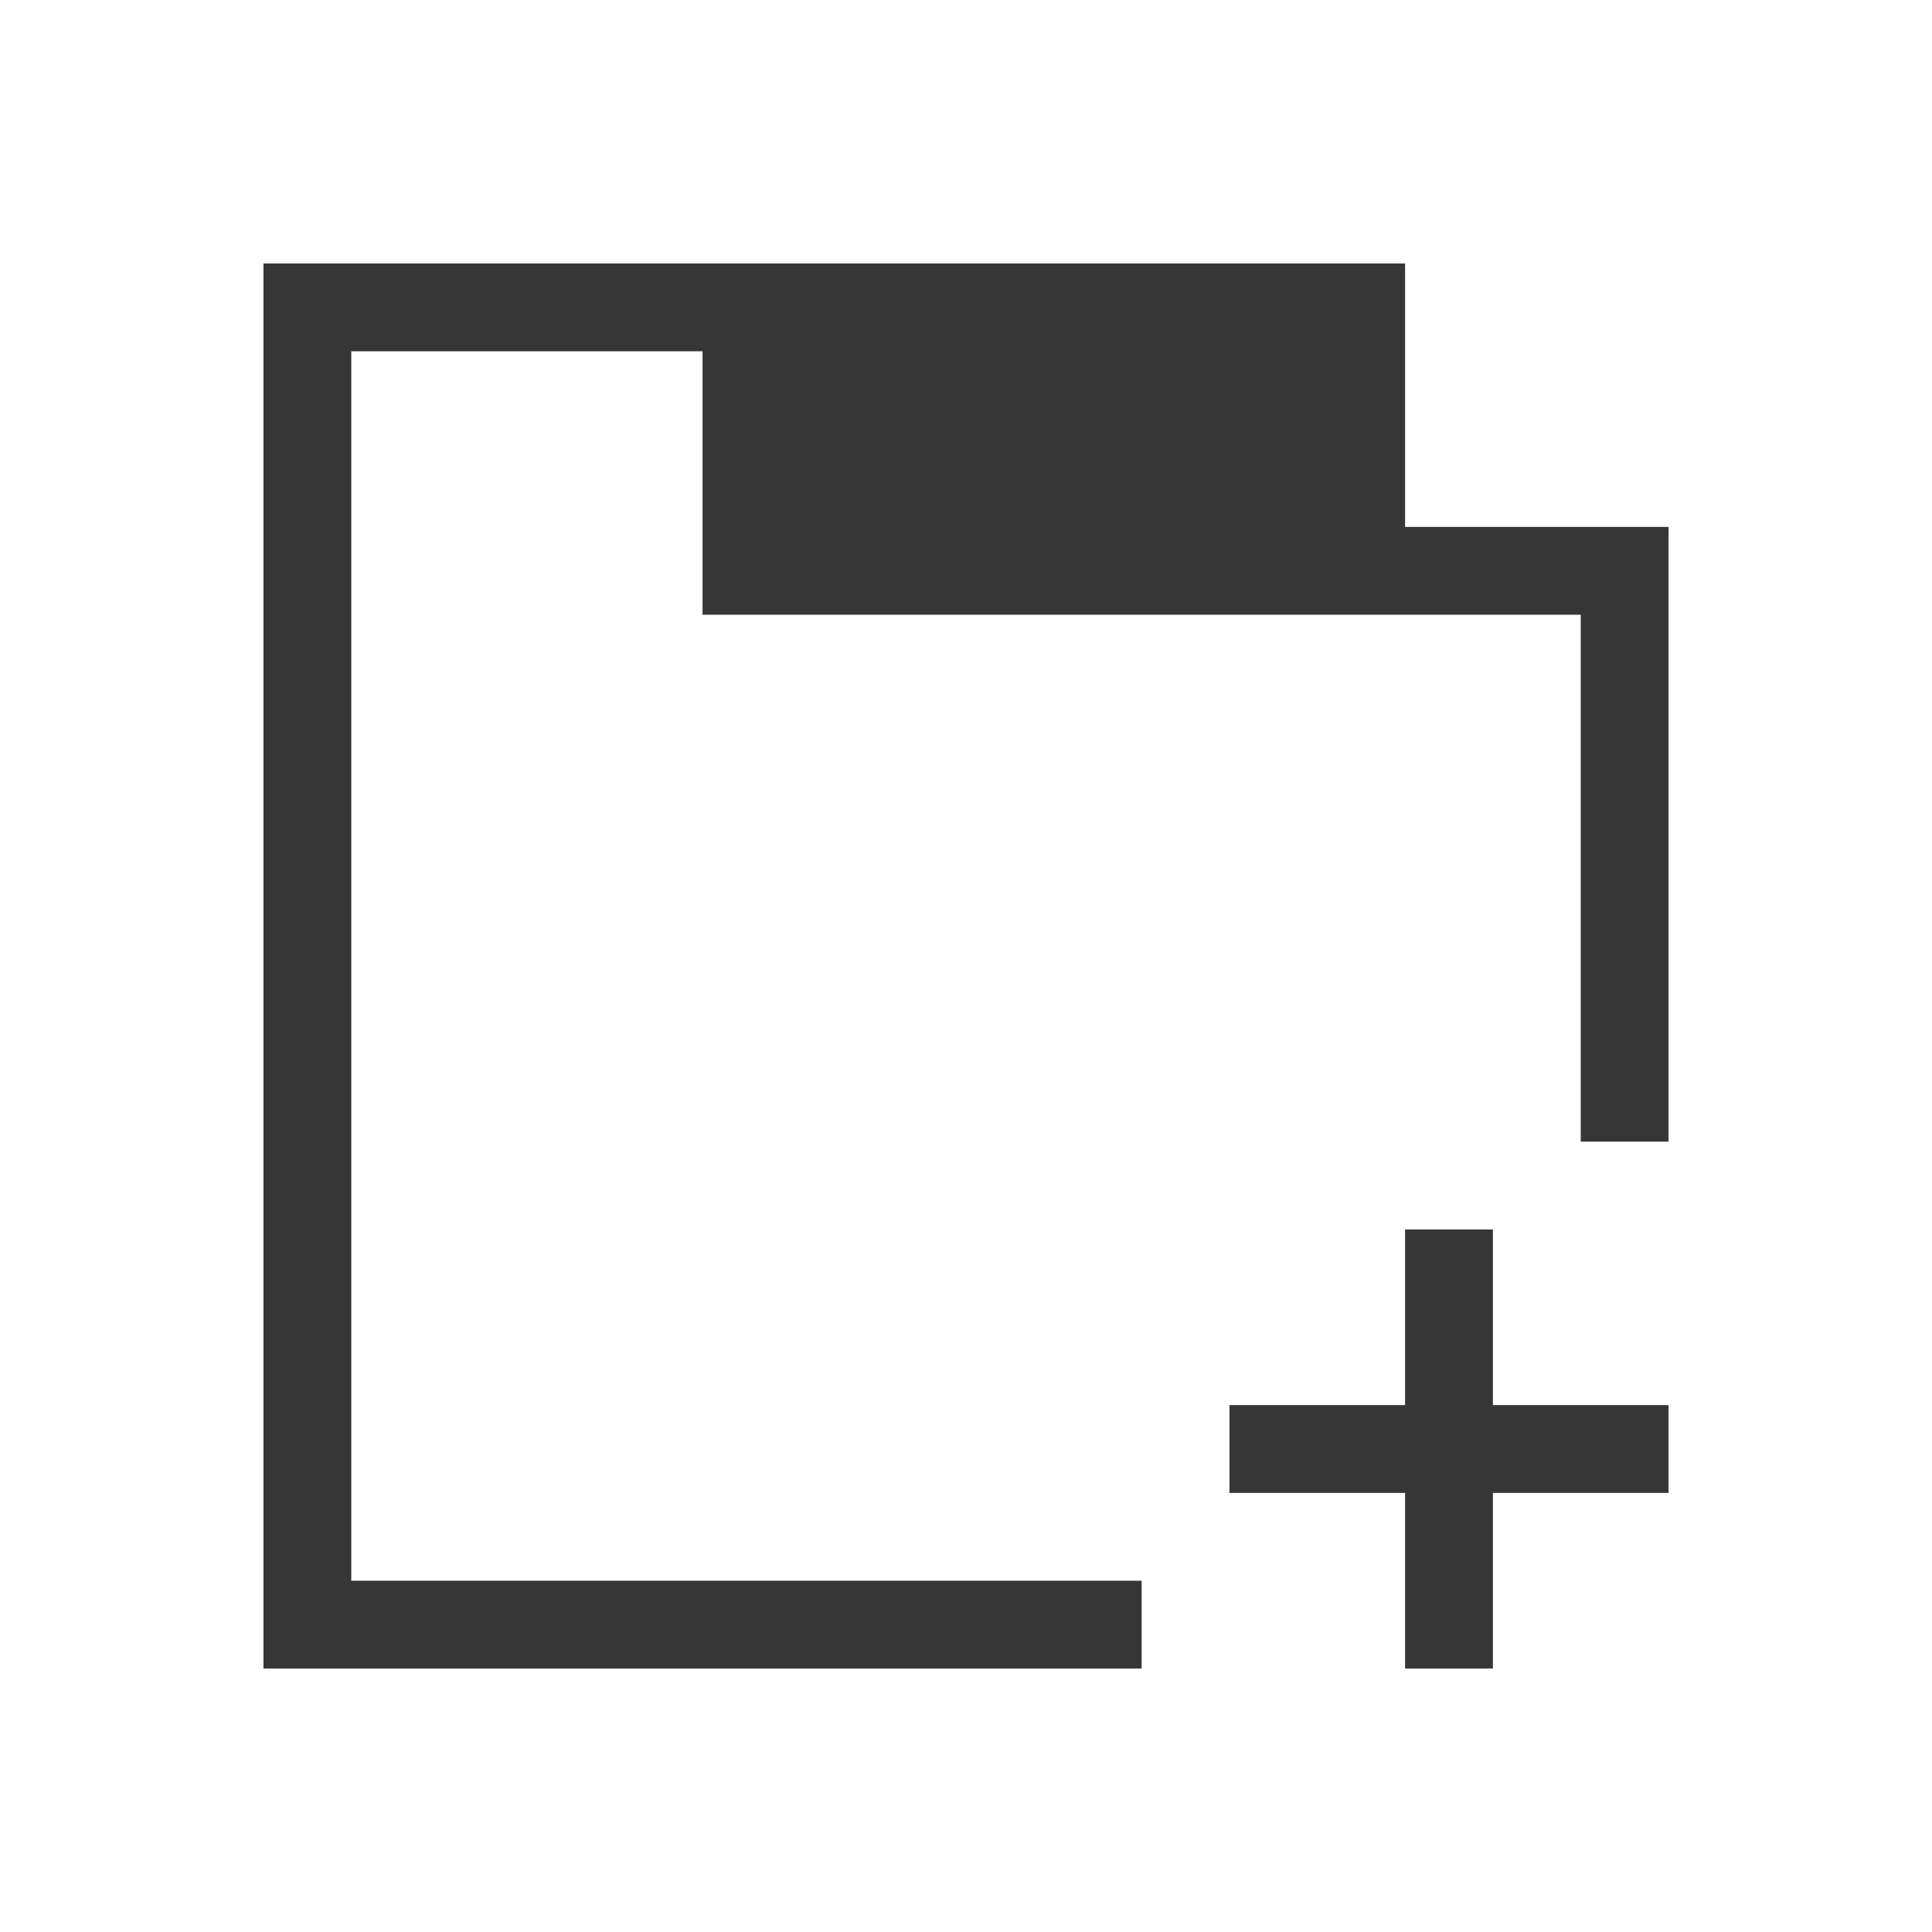
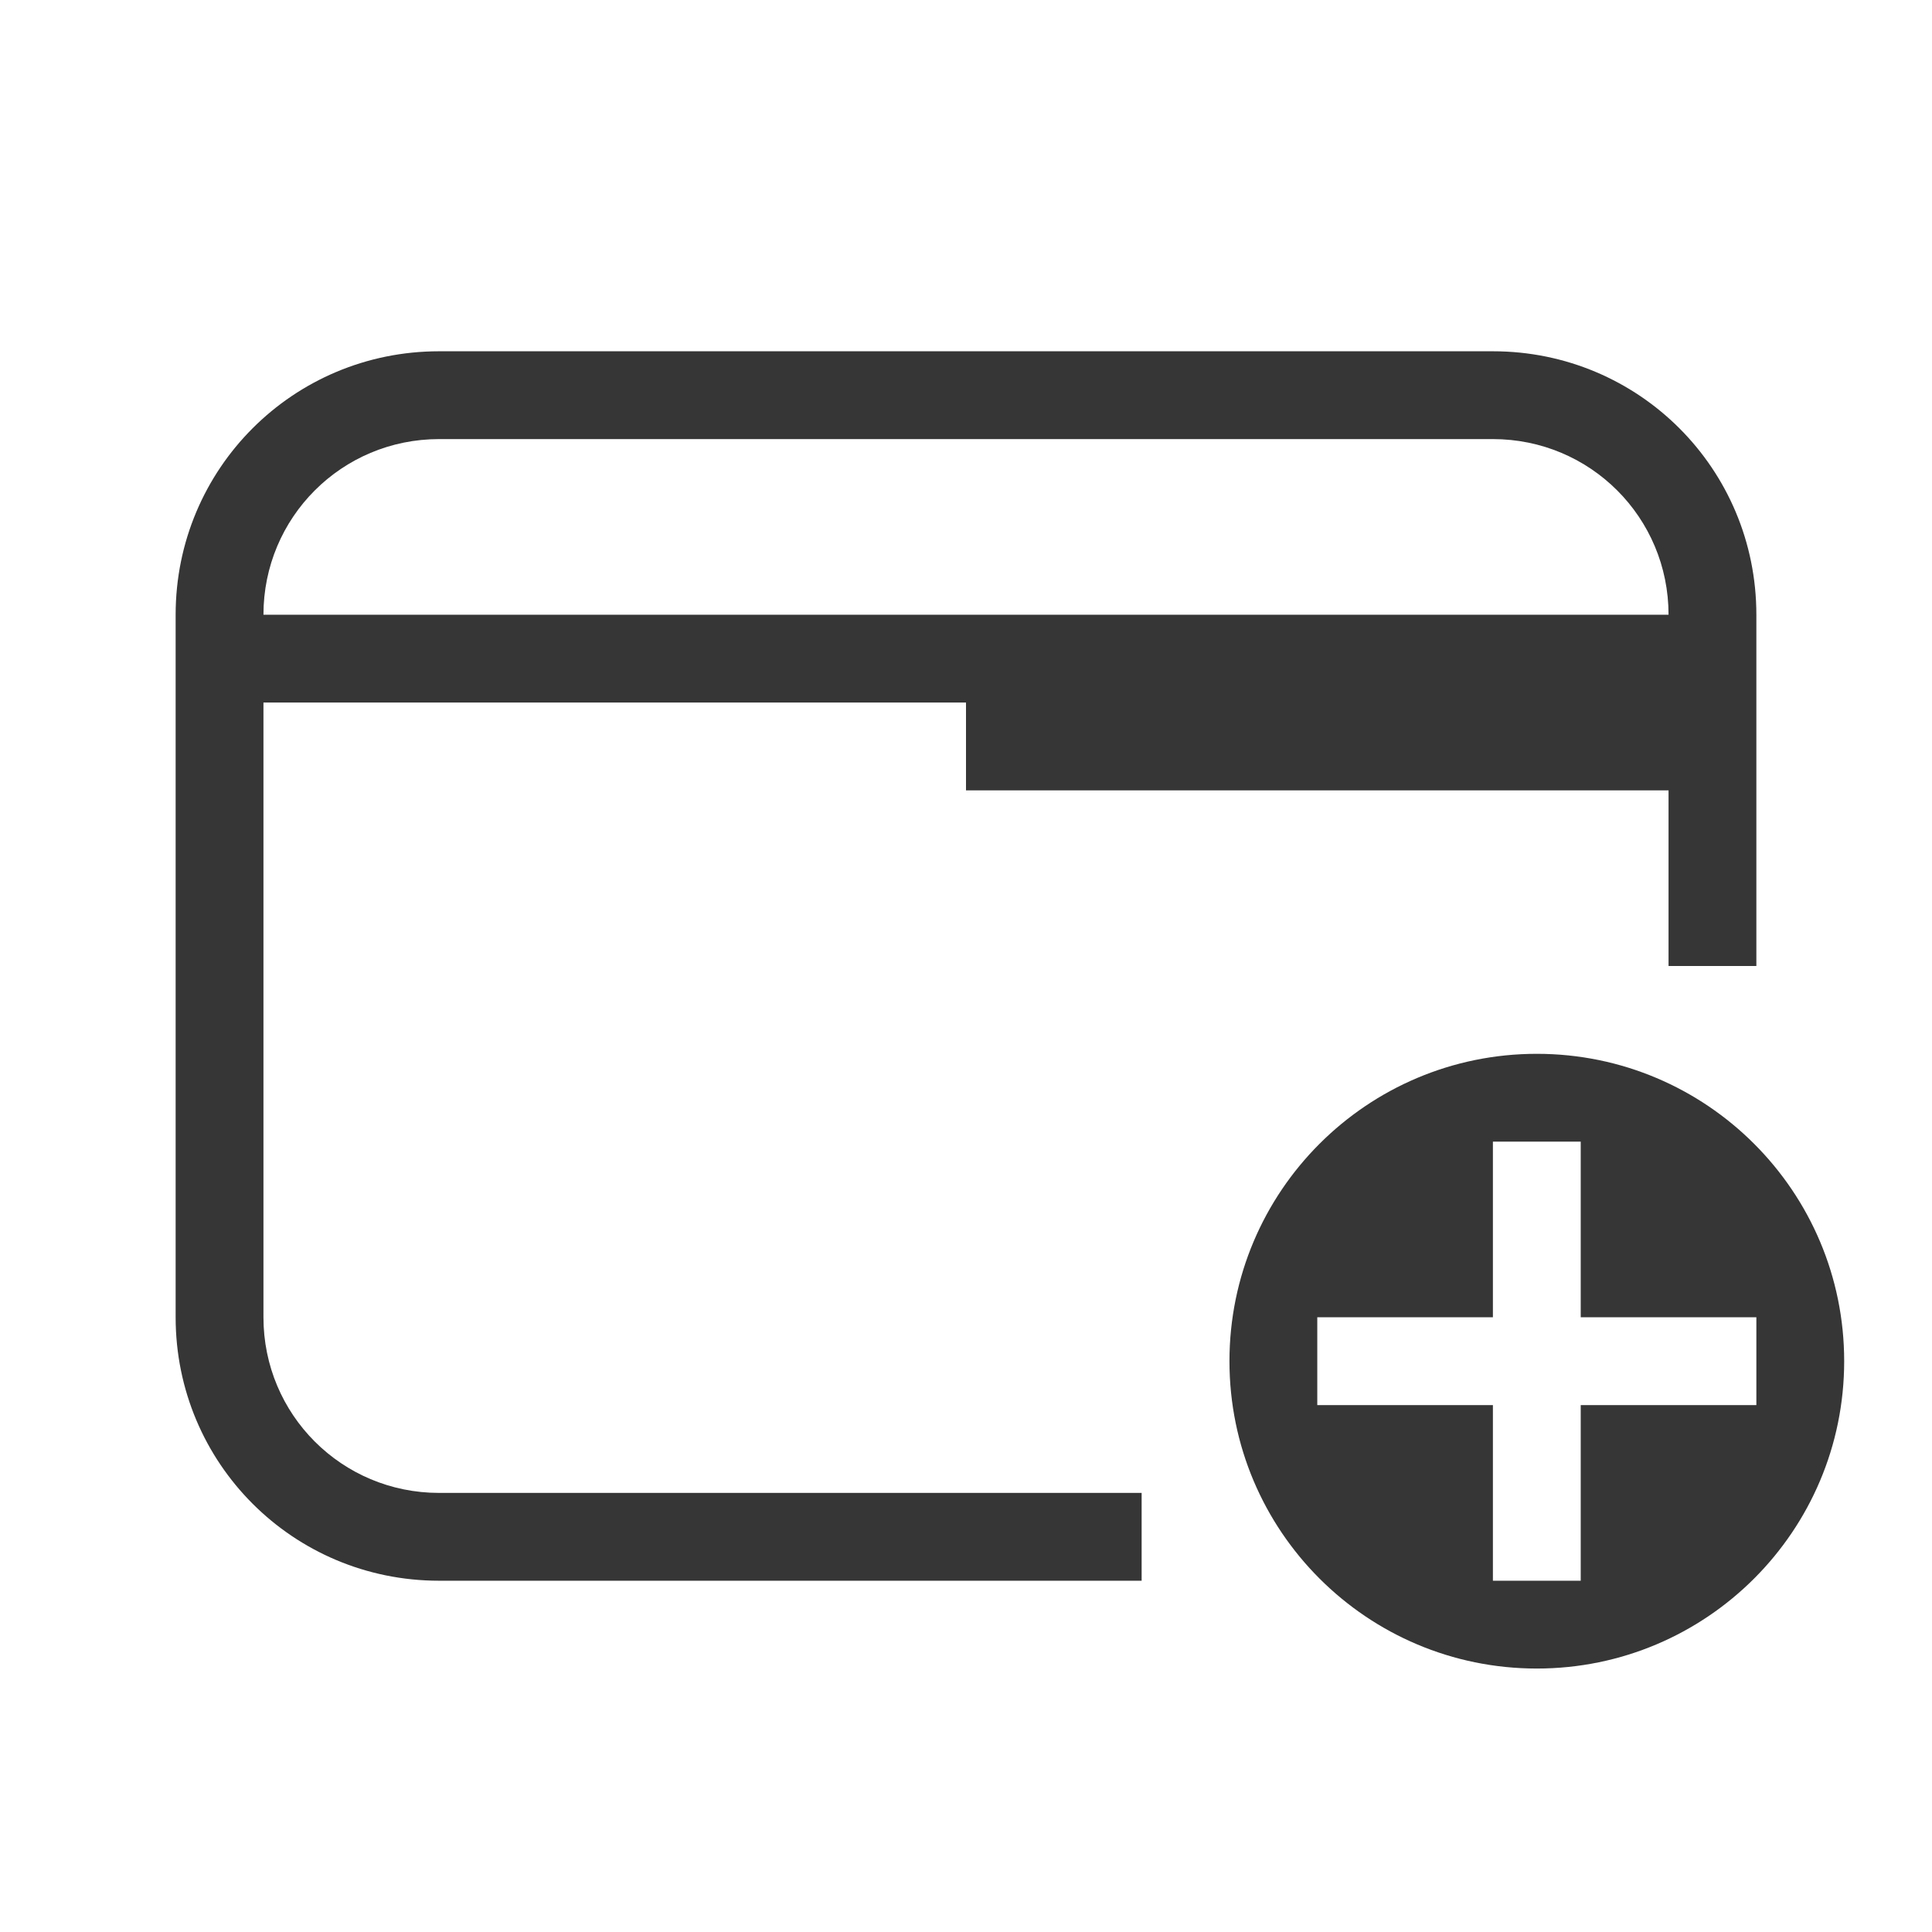
- <svg xmlns="http://www.w3.org/2000/svg" viewBox="0 0 22 22">
-   <defs id="defs3051">
-     <style type="text/css" id="current-color-scheme">
-       .ColorScheme-Text {
+ <svg xmlns="http://www.w3.org/2000/svg" version="1.1" viewBox="0 0 22 22">
+   <defs>
+     <style id="current-color-scheme" type="text/css">.ColorScheme-Text {
        color:#363636;
-       }
-       </style>
+       }</style>
  </defs>
-   <path style="fill:currentColor;fill-opacity:1;stroke:none" d="M 3 3 L 3 4 L 3 18 L 3 19 L 13 19 L 13 18 L 4 18 L 4 4 L 8 4 L 8 7 L 16 7 L 18 7 L 18 13 L 19 13 L 19 6 L 18 6 L 16 6 L 16 3 L 8 3 L 4 3 L 3 3 z M 16 14 L 16 16 L 14 16 L 14 17 L 16 17 L 16 19 L 17 19 L 17 17 L 19 17 L 19 16 L 17 16 L 17 14 L 16 14 z " class="ColorScheme-Text" />
+   <path class="ColorScheme-Text" d="m17.5 12c-1.933 0-3.5 1.567-3.5 3.5s1.567 3.5 3.5 3.5 3.5-1.567 3.5-3.5-1.567-3.5-3.5-3.5zm-0.5 1h1v2h2v1h-2v2h-1v-2h-2v-1h2v-2z" fill="currentColor" />
+   <path class="ColorScheme-Text" d="m5 4c-1.662 0-3 1.338-3 3v8c0 1.662 1.338 3 3 3h8v-1h-8c-1.108 0-2-0.892-2-2v-7h8v1h8v2h1v-4c0-1.662-1.338-3-3-3zm0 1h12c1.108 0 2 0.892 2 2h-16c0-1.108 0.892-2 2-2z" fill="currentColor" />
</svg>
